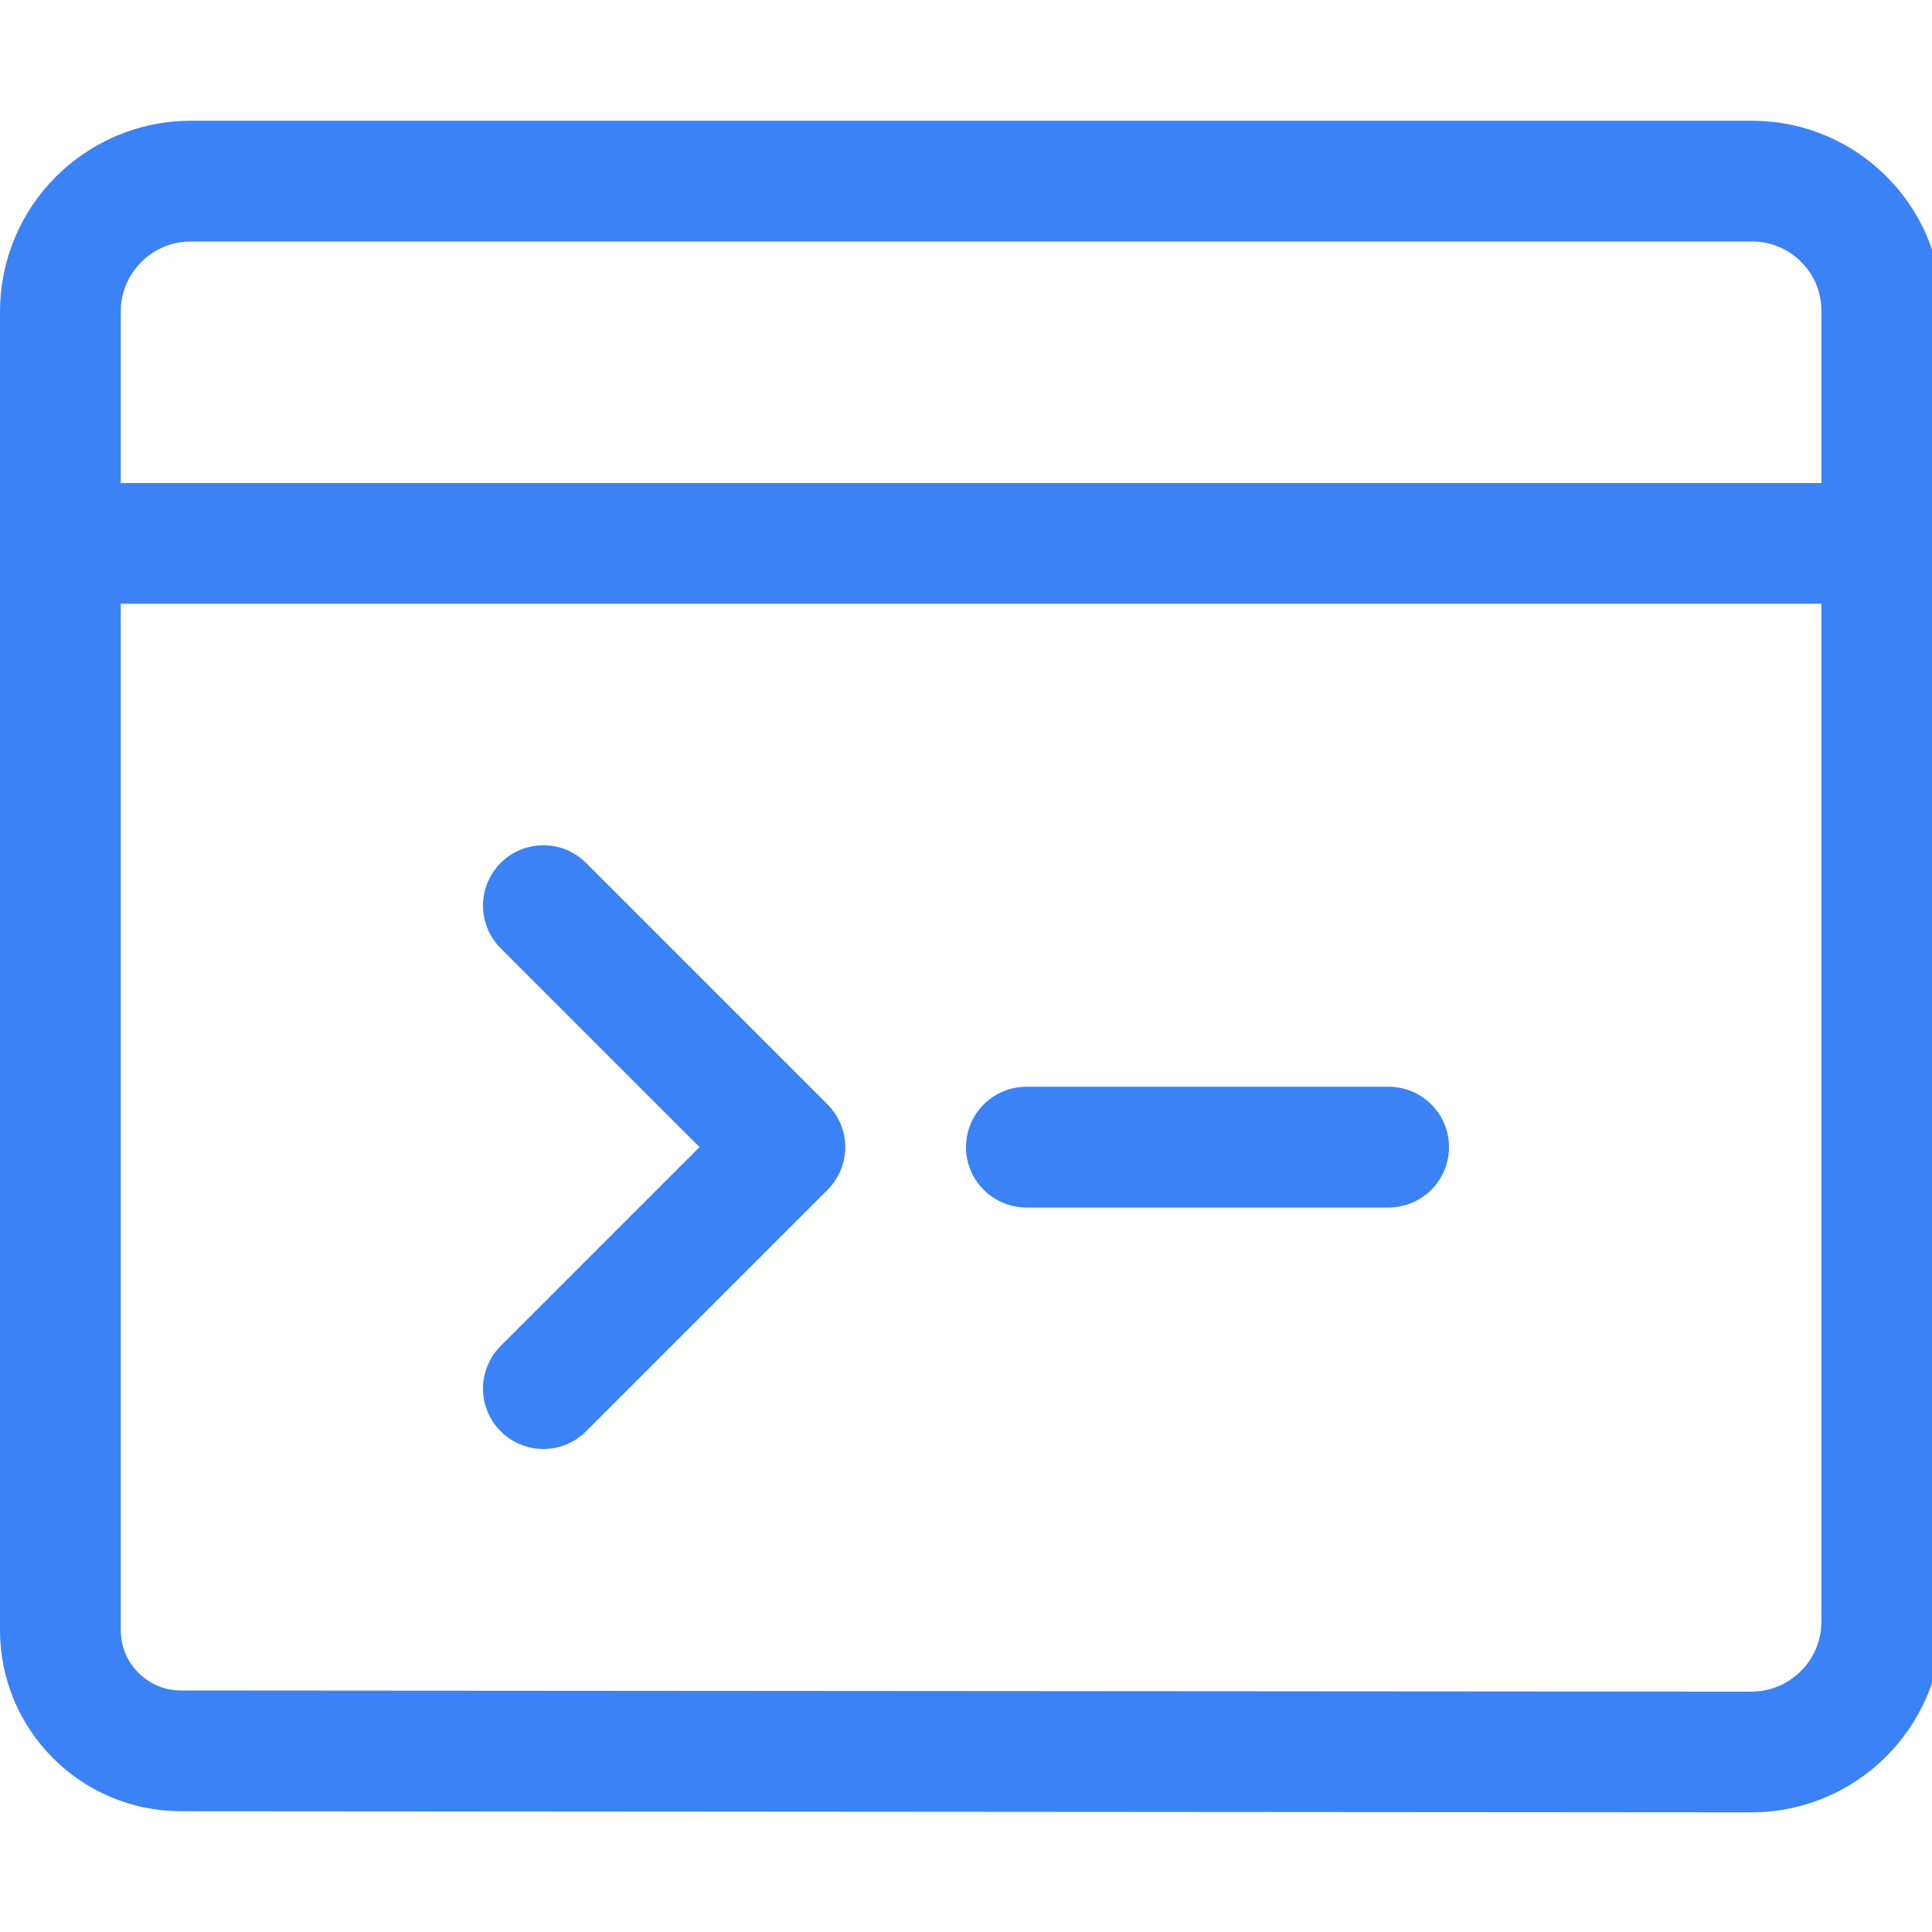
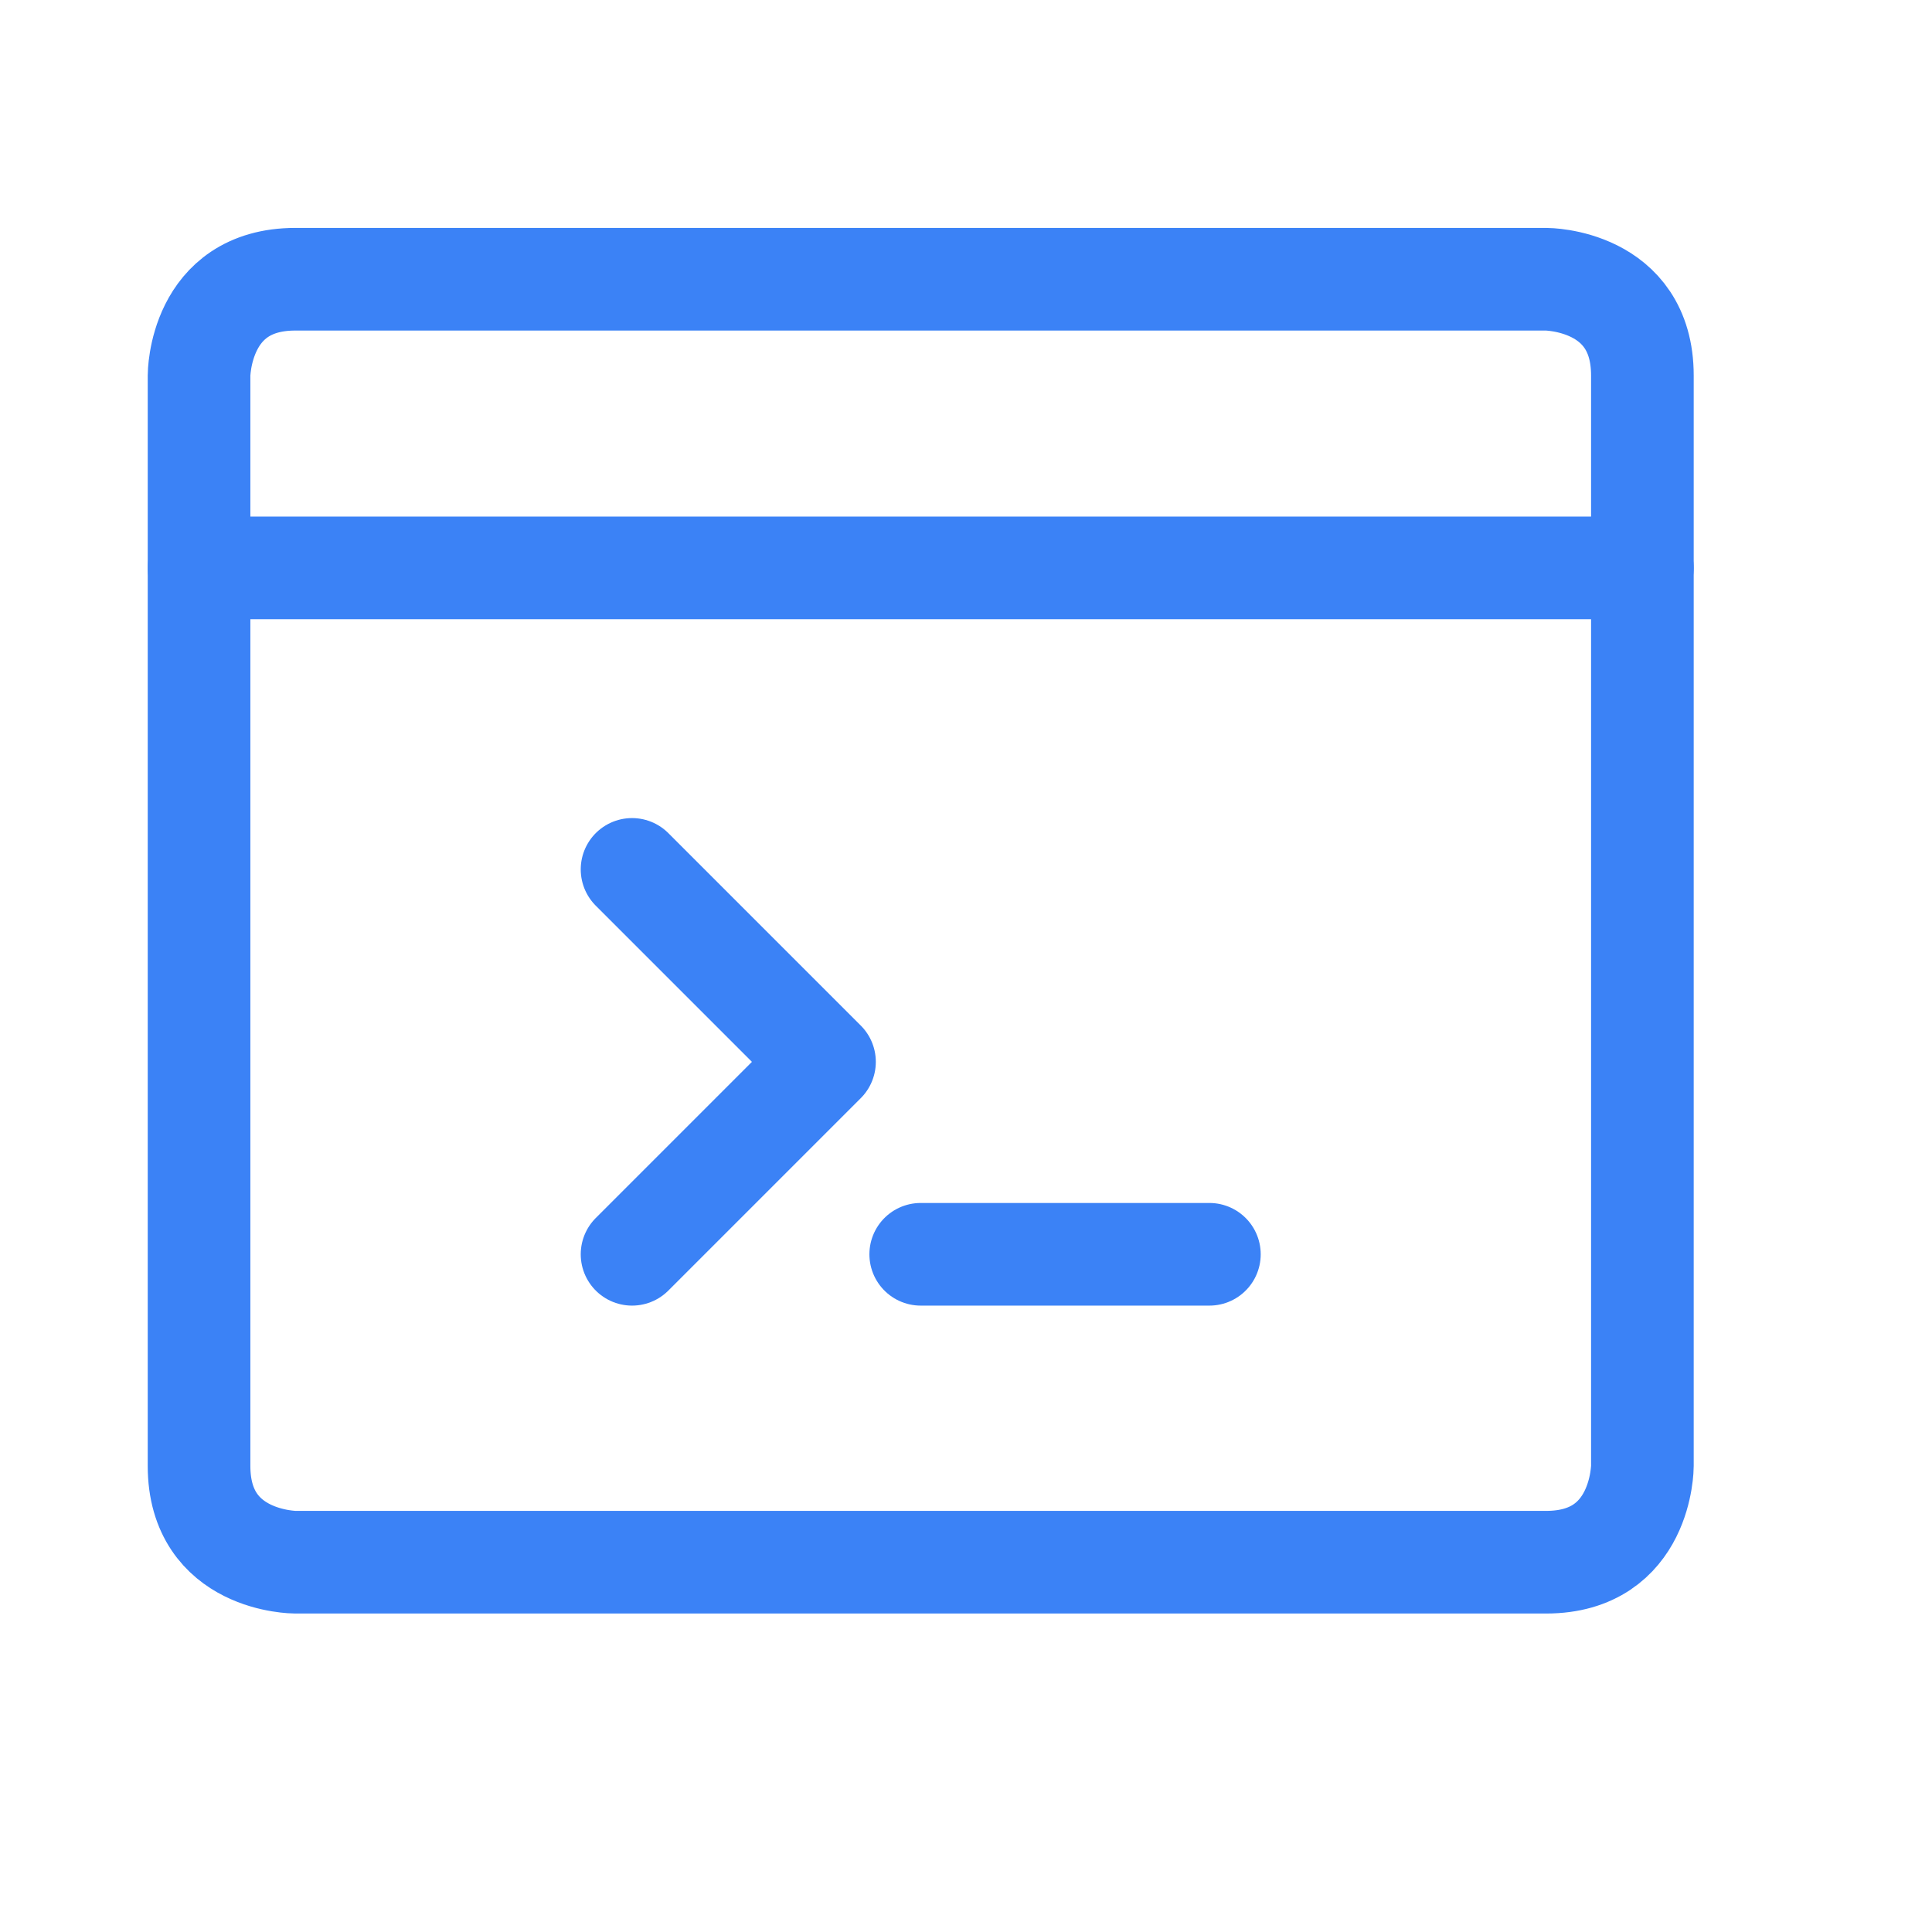
<svg xmlns="http://www.w3.org/2000/svg" viewBox="0 0 256 256">
  <rect width="256" height="256" fill="none" />
-   <path d="M24 232a16 16 0 0 1 -16 -16V41.3A17.3 17.3 0 0 1 25.22 24h207a17.2 17.2 0 0 1 17.13 17.13v173.8a17.3 17.3 0 0 1 -17.22 17.22Z" fill="none" stroke="#3b82f6" stroke-linecap="round" stroke-linejoin="round" stroke-width="16" />
-   <path d="m248 72 -240 0" fill="none" stroke="#3b82f6" stroke-linecap="round" stroke-linejoin="round" stroke-width="16" />
-   <path d="m136 152 48 0" fill="none" stroke="#3b82f6" stroke-linecap="round" stroke-linejoin="round" stroke-width="16" />
-   <path d="m72 120 32 32 -32 32" fill="none" stroke="#3b82f6" stroke-linecap="round" stroke-linejoin="round" stroke-width="16" />
+   <g transform="translate(20, 20) scale(0.85)">
+     <g>
+       <path d="m120 172 45 0" fill="none" stroke="#3b82f6" stroke-linecap="round" stroke-linejoin="round" stroke-width="16" />
+       <path d="m75 112 30 30 -30 30" fill="none" stroke="#3b82f6" stroke-linecap="round" stroke-linejoin="round" stroke-width="16" />
+     </g>
+     <g>
+       <path d="M22.5 20h195s15 0 15 15v170s0 15 -15 15H22.5s-15 0 -15 -15v-170S7.5 20 22.5 20" fill="none" stroke="#3b82f6" stroke-linecap="round" stroke-linejoin="round" stroke-width="16" />
+       <path d="m7.5 65 225 0" fill="none" stroke="#3b82f6" stroke-linecap="round" stroke-linejoin="round" stroke-width="16" />
+     </g>
+   </g>
</svg>
